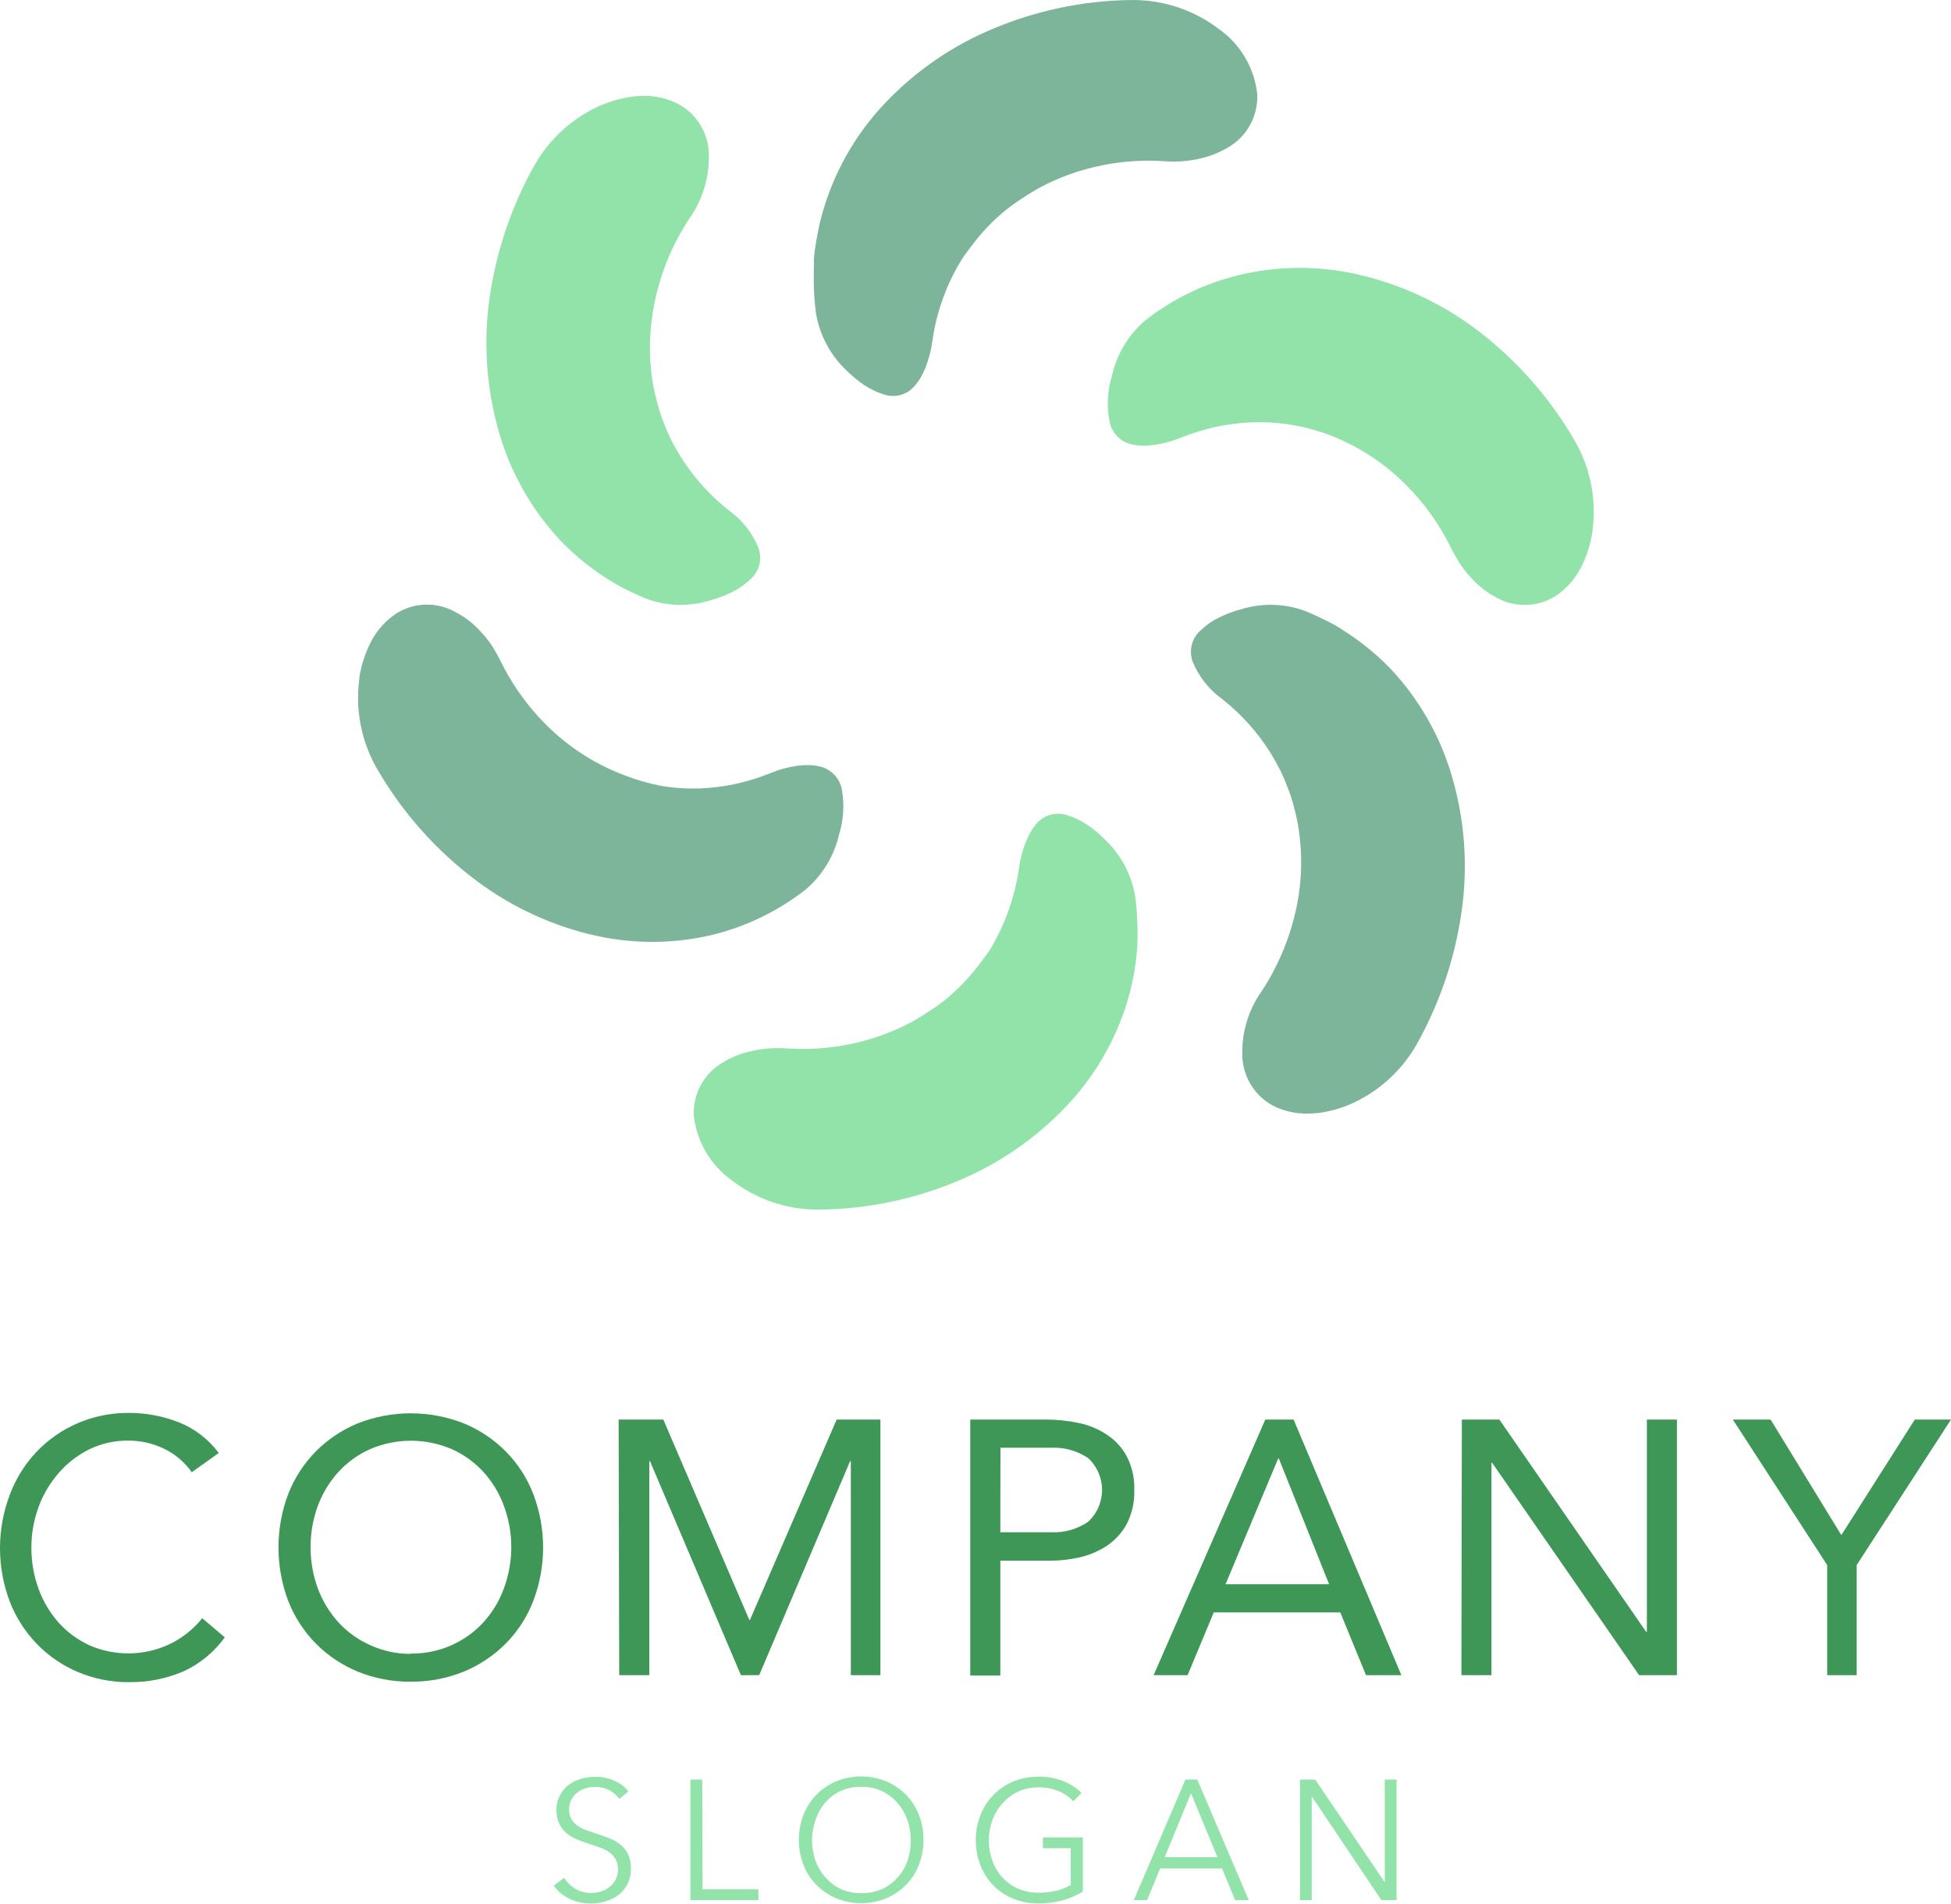
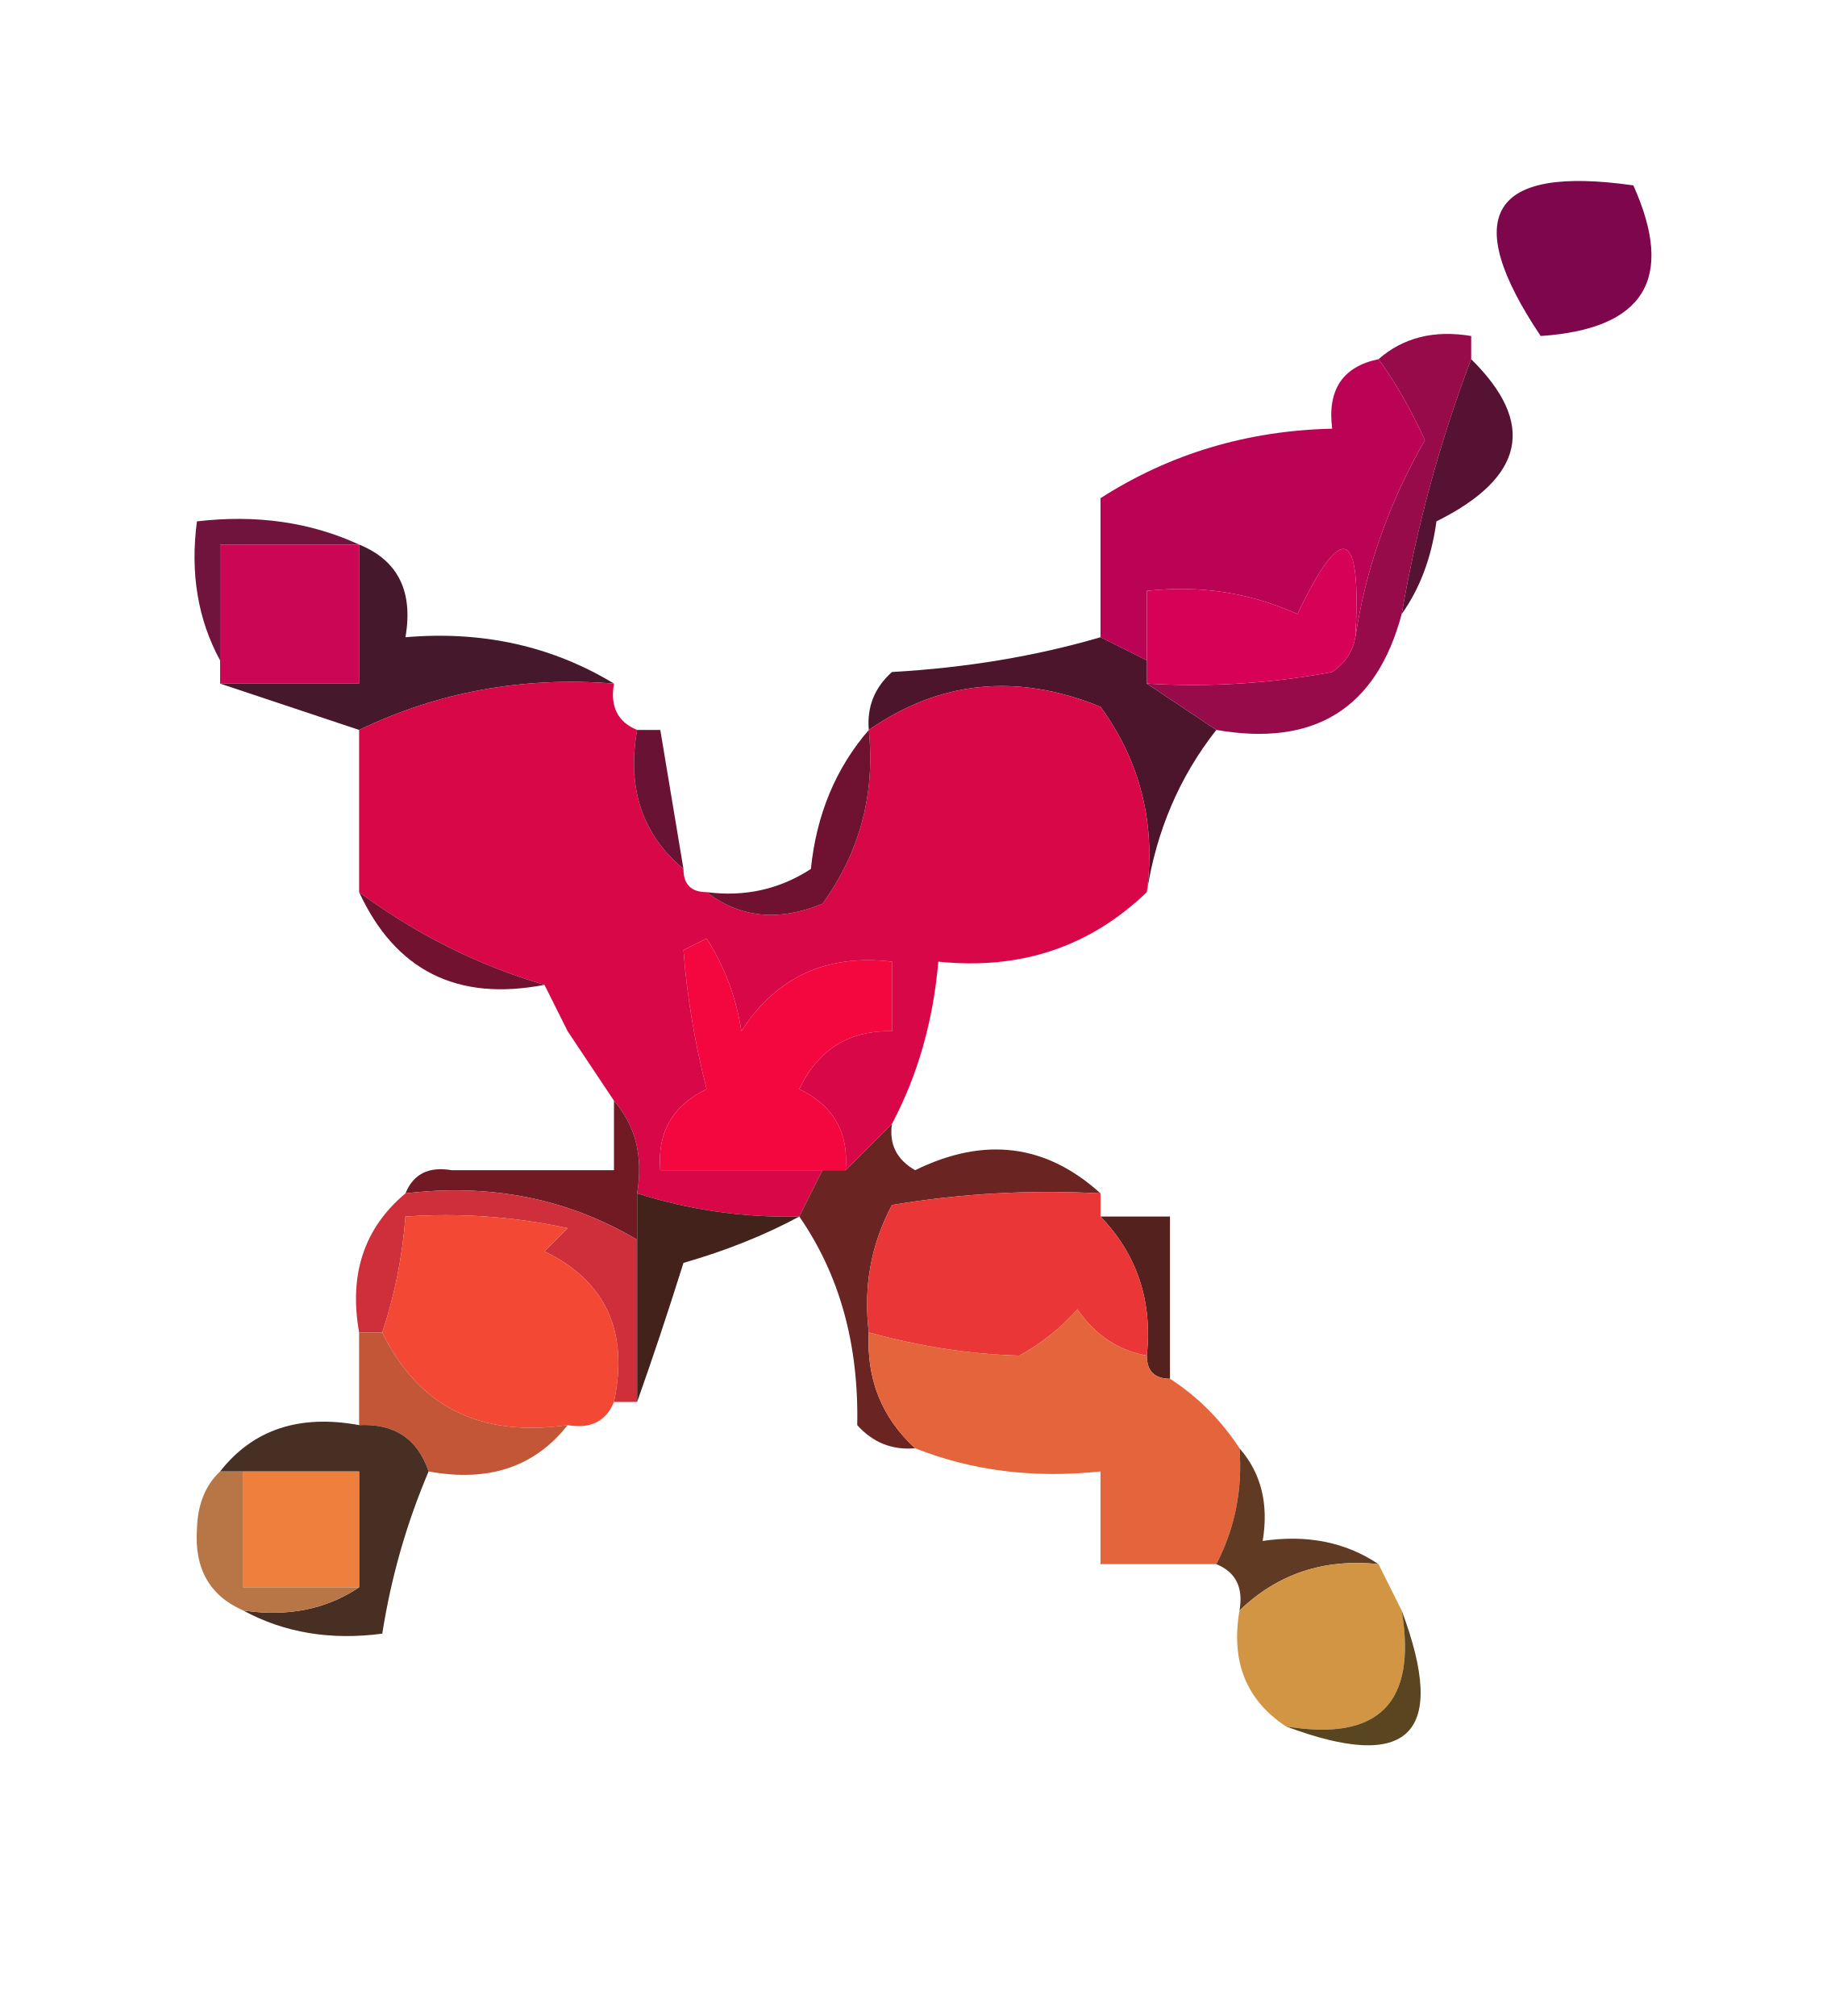
- <svg xmlns="http://www.w3.org/2000/svg" width="165" height="161" viewBox="0 0 165 161" fill="none">
-   <path d="M16.218 124.52C15.606 123.652 14.782 122.959 13.825 122.509C12.888 122.068 11.866 121.841 10.833 121.846C9.698 121.837 8.576 122.088 7.552 122.58C6.564 123.071 5.683 123.755 4.959 124.591C4.224 125.433 3.649 126.404 3.263 127.456C2.862 128.547 2.656 129.701 2.655 130.865C2.647 132.069 2.853 133.264 3.263 134.394C3.645 135.437 4.216 136.399 4.949 137.23C5.67 138.035 6.545 138.685 7.522 139.14C8.601 139.618 9.768 139.858 10.946 139.844C12.124 139.83 13.286 139.563 14.353 139.06C15.42 138.544 16.361 137.795 17.105 136.868L19.01 138.487C18.113 139.733 16.91 140.724 15.52 141.362C14.057 141.988 12.481 142.3 10.893 142.277C9.417 142.287 7.955 141.996 6.594 141.423C5.286 140.871 4.102 140.06 3.112 139.038C2.122 138.015 1.346 136.802 0.83 135.47C-0.277 132.557 -0.277 129.334 0.83 126.421C1.329 125.079 2.091 123.854 3.071 122.817C4.051 121.78 5.23 120.954 6.535 120.388C7.921 119.79 9.415 119.489 10.922 119.503C12.359 119.503 13.782 119.772 15.121 120.297C16.463 120.831 17.634 121.729 18.502 122.891L16.218 124.52Z" fill="#3E9757" />
-   <path d="M34.747 142.237C33.207 142.252 31.679 141.962 30.25 141.383C28.925 140.836 27.722 140.03 26.709 139.01C25.697 137.982 24.903 136.757 24.376 135.41C23.277 132.495 23.277 129.275 24.376 126.36C24.903 125.013 25.697 123.788 26.709 122.761C27.722 121.741 28.925 120.934 30.25 120.388C33.136 119.254 36.339 119.254 39.225 120.388C40.553 120.934 41.759 121.741 42.775 122.761C43.788 123.786 44.579 125.012 45.099 126.36C46.211 129.273 46.211 132.498 45.099 135.41C44.579 136.759 43.788 137.984 42.775 139.01C41.759 140.03 40.553 140.836 39.225 141.383C37.802 141.96 36.281 142.25 34.747 142.237ZM34.747 139.854C35.893 139.872 37.03 139.648 38.085 139.196C39.139 138.744 40.088 138.074 40.871 137.23C41.627 136.4 42.216 135.43 42.606 134.374C43.453 132.106 43.453 129.604 42.606 127.336C42.216 126.28 41.627 125.31 40.871 124.48C40.114 123.664 39.202 123.011 38.188 122.56C37.101 122.095 35.933 121.856 34.752 121.856C33.572 121.856 32.404 122.095 31.317 122.56C30.302 123.008 29.389 123.662 28.634 124.48C27.878 125.312 27.286 126.281 26.889 127.336C26.055 129.607 26.055 132.103 26.889 134.374C27.286 135.429 27.878 136.398 28.634 137.23C29.389 138.048 30.302 138.702 31.317 139.15C32.395 139.64 33.565 139.891 34.747 139.884V139.854Z" fill="#3E9757" />
-   <path d="M52.319 120.066H56.099L63.369 137.009H63.428L70.758 120.066H74.458V141.685H71.955V123.586H71.895L64.206 141.685H62.66L54.971 123.586H54.912V141.685H52.369L52.319 120.066Z" fill="#3E9757" />
-   <path d="M82.057 120.066H88.42C89.368 120.064 90.314 120.161 91.242 120.358C92.097 120.534 92.91 120.875 93.636 121.363C94.334 121.823 94.906 122.452 95.301 123.193C95.745 124.066 95.961 125.038 95.929 126.019C95.965 127.039 95.735 128.052 95.261 128.955C94.843 129.694 94.255 130.322 93.546 130.785C92.845 131.232 92.072 131.552 91.262 131.73C90.486 131.905 89.694 131.996 88.899 132.001H84.6V141.714H82.057V120.066ZM84.6 129.598H88.909C90.009 129.649 91.096 129.342 92.01 128.723C92.386 128.382 92.687 127.965 92.892 127.499C93.098 127.033 93.204 126.529 93.204 126.019C93.204 125.508 93.098 125.004 92.892 124.538C92.687 124.072 92.386 123.655 92.01 123.314C91.093 122.703 90.007 122.4 88.909 122.449H84.61L84.6 129.598Z" fill="#3E9757" />
-   <path d="M107.009 120.066H109.402L118.517 141.685H115.525L113.351 136.376H102.651L100.437 141.685H97.565L107.009 120.066ZM108.156 123.364H108.096L103.648 133.993H112.404L108.156 123.364Z" fill="#3E9757" />
-   <path d="M123.633 120.066H126.805L139.221 138.025H139.28V120.066H141.823V141.685H138.622L126.196 123.726H126.137V141.685H123.594L123.633 120.066Z" fill="#3E9757" />
-   <path d="M154.529 132.374L146.551 120.066H149.742L155.725 129.84L161.938 120.066H165L157.022 132.374V141.685H154.529V132.374Z" fill="#3E9757" />
-   <path d="M52.379 152.152C52.157 151.843 51.867 151.592 51.531 151.417C51.15 151.219 50.724 151.122 50.294 151.136C50.038 151.138 49.783 151.175 49.537 151.247C49.285 151.321 49.048 151.44 48.839 151.599C48.628 151.76 48.455 151.966 48.33 152.202C48.194 152.462 48.125 152.752 48.13 153.046C48.122 153.327 48.187 153.604 48.32 153.851C48.444 154.064 48.611 154.248 48.809 154.394C49.025 154.547 49.259 154.672 49.507 154.766L50.324 155.047C50.683 155.168 51.032 155.289 51.392 155.429C51.749 155.549 52.086 155.726 52.389 155.952C52.68 156.171 52.918 156.453 53.087 156.777C53.281 157.166 53.374 157.598 53.356 158.034C53.37 158.49 53.271 158.943 53.067 159.351C52.888 159.708 52.633 160.021 52.319 160.266C52.002 160.508 51.644 160.689 51.262 160.799C50.858 160.926 50.438 160.994 50.015 161C49.707 161 49.4 160.969 49.098 160.909C48.799 160.848 48.508 160.753 48.23 160.628C47.953 160.502 47.692 160.343 47.452 160.155C47.223 159.954 47.013 159.732 46.824 159.492L47.712 158.828C47.945 159.202 48.263 159.516 48.639 159.743C49.059 159.991 49.539 160.117 50.025 160.105C50.292 160.104 50.558 160.063 50.813 159.984C51.075 159.91 51.319 159.783 51.531 159.612C51.751 159.446 51.931 159.234 52.06 158.989C52.197 158.72 52.269 158.422 52.269 158.119C52.269 157.817 52.197 157.518 52.06 157.249C51.926 157.011 51.738 156.807 51.511 156.656C51.269 156.488 51.003 156.356 50.723 156.264C50.434 156.153 50.125 156.053 49.796 155.942C49.457 155.842 49.123 155.721 48.799 155.58C48.479 155.456 48.183 155.279 47.921 155.057C47.662 154.839 47.451 154.569 47.303 154.263C47.133 153.899 47.051 153.499 47.063 153.097C47.051 152.655 47.154 152.218 47.362 151.83C47.546 151.481 47.805 151.178 48.12 150.945C48.438 150.718 48.792 150.548 49.168 150.442C49.535 150.34 49.914 150.286 50.294 150.281C50.9 150.267 51.501 150.395 52.05 150.653C52.479 150.848 52.856 151.145 53.147 151.518L52.379 152.152Z" fill="#92E3A9" />
-   <path d="M59.419 159.793H64.136V160.708H58.392V150.513H59.39L59.419 159.793Z" fill="#92E3A9" />
-   <path d="M78.098 155.61C78.109 156.347 77.973 157.079 77.699 157.762C77.452 158.397 77.075 158.973 76.592 159.451C76.115 159.929 75.549 160.308 74.927 160.568C73.582 161.104 72.084 161.104 70.739 160.568C70.117 160.308 69.551 159.929 69.073 159.451C68.59 158.973 68.213 158.397 67.966 157.762C67.421 156.384 67.421 154.847 67.966 153.469C68.216 152.832 68.593 152.254 69.073 151.769C69.551 151.292 70.117 150.913 70.739 150.653C72.084 150.117 73.582 150.117 74.927 150.653C75.549 150.913 76.115 151.292 76.592 151.769C77.072 152.254 77.449 152.832 77.699 153.469C77.972 154.149 78.108 154.877 78.098 155.61ZM77.021 155.61C77.023 155.031 76.925 154.457 76.732 153.911C76.548 153.39 76.267 152.909 75.904 152.493C75.536 152.069 75.084 151.727 74.578 151.488C74.029 151.24 73.434 151.116 72.833 151.126C72.228 151.116 71.629 151.24 71.078 151.488C70.574 151.727 70.126 152.069 69.761 152.493C69.404 152.926 69.133 153.425 68.963 153.961C68.578 155.061 68.578 156.26 68.963 157.36C69.145 157.879 69.427 158.358 69.791 158.768C70.156 159.192 70.604 159.534 71.108 159.773C71.662 160.013 72.26 160.133 72.863 160.125C73.462 160.133 74.057 160.013 74.608 159.773C75.114 159.534 75.566 159.192 75.934 158.768C76.299 158.358 76.58 157.879 76.762 157.36C76.949 156.8 77.037 156.211 77.021 155.621V155.61Z" fill="#92E3A9" />
-   <path d="M90.773 152.353C90.421 151.977 89.993 151.682 89.517 151.488C88.985 151.27 88.415 151.164 87.841 151.176C87.24 151.167 86.645 151.29 86.096 151.538C85.591 151.78 85.14 152.122 84.77 152.544C84.4 152.957 84.112 153.439 83.922 153.961C83.523 155.058 83.523 156.263 83.922 157.36C84.1 157.884 84.383 158.365 84.754 158.773C85.124 159.181 85.575 159.508 86.076 159.733C86.627 159.973 87.222 160.093 87.822 160.085C88.352 160.09 88.881 160.029 89.397 159.904C89.804 159.805 90.194 159.646 90.554 159.431V156.324H88.201V155.409H91.581V159.994C91.024 160.329 90.423 160.583 89.796 160.748C89.144 160.912 88.474 160.993 87.802 160.99C87.077 160.998 86.359 160.862 85.687 160.588C85.061 160.337 84.492 159.958 84.016 159.475C83.541 158.992 83.169 158.416 82.925 157.782C82.656 157.097 82.521 156.367 82.526 155.63C82.52 154.896 82.659 154.168 82.935 153.489C83.185 152.852 83.562 152.274 84.042 151.789C84.52 151.312 85.085 150.933 85.707 150.673C86.373 150.405 87.084 150.269 87.802 150.271C88.524 150.254 89.242 150.38 89.916 150.643C90.493 150.869 91.019 151.211 91.462 151.649L90.773 152.353Z" fill="#92E3A9" />
-   <path d="M97.016 160.708H95.889L100.257 150.513H101.255L105.603 160.708H104.456L103.349 158.034H98.113L97.016 160.708ZM98.502 157.079H102.96L100.726 151.669L98.502 157.079Z" fill="#92E3A9" />
-   <path d="M117.111 159.2V150.513H118.109V160.708H116.822L110.938 151.94V160.708H109.941V150.513H111.227L117.111 159.2Z" fill="#92E3A9" />
-   <path d="M104.965 51.532C106.744 50.983 108.653 51.036 110.4 51.682C111.058 51.954 111.706 52.266 112.394 52.607C113.082 52.949 113.641 53.331 114.259 53.744C115.505 54.594 116.658 55.575 117.7 56.67C119.94 59.084 121.622 61.968 122.626 65.116C123.769 68.723 124.139 72.534 123.713 76.297C123.219 80.542 121.886 84.645 119.794 88.363C118.484 90.65 116.466 92.441 114.05 93.461C113.493 93.684 112.919 93.862 112.334 93.994C111.784 94.116 111.223 94.18 110.659 94.185C109.623 94.217 108.594 93.989 107.667 93.521C106.893 93.107 106.243 92.492 105.785 91.738C105.327 90.985 105.078 90.121 105.064 89.238C105.01 87.306 105.585 85.41 106.7 83.838C108.094 81.715 109.085 79.349 109.622 76.86C110.121 74.546 110.176 72.156 109.781 69.822C109.692 69.269 109.552 68.705 109.412 68.172C109.343 67.911 109.263 67.65 109.183 67.388C109.103 67.127 108.994 66.855 108.894 66.604C108.708 66.097 108.495 65.6 108.256 65.116C108.006 64.633 107.747 64.171 107.478 63.718C106.378 61.958 104.985 60.404 103.359 59.123C102.25 58.328 101.386 57.233 100.866 55.966C100.693 55.491 100.672 54.974 100.806 54.487C100.94 54 101.223 53.568 101.614 53.251C102.043 52.84 102.535 52.501 103.07 52.245C103.675 51.941 104.31 51.702 104.965 51.532Z" fill="#7DB59A" />
-   <path d="M93.406 70.968C94.772 72.242 95.683 73.935 95.999 75.784C96.099 76.5 96.159 77.222 96.179 77.946C96.219 78.679 96.219 79.414 96.179 80.148C96.119 80.882 96.029 81.626 95.899 82.37C95.766 83.123 95.589 83.869 95.371 84.602C94.426 87.769 92.79 90.682 90.584 93.129C88.055 95.918 84.974 98.141 81.539 99.654C77.642 101.378 73.438 102.281 69.183 102.309C66.549 102.316 63.986 101.446 61.893 99.835C60.996 99.198 60.245 98.375 59.689 97.421C59.134 96.467 58.787 95.405 58.672 94.305C58.643 93.422 58.85 92.548 59.271 91.773C59.692 90.999 60.312 90.352 61.065 89.901C61.834 89.42 62.682 89.08 63.568 88.895C64.549 88.674 65.557 88.599 66.56 88.674C69.082 88.845 71.614 88.531 74.019 87.749C75.154 87.38 76.252 86.905 77.3 86.331C77.819 86.03 78.298 85.718 78.786 85.396C79.257 85.087 79.709 84.751 80.143 84.391C80.991 83.677 81.769 82.882 82.466 82.018C82.805 81.596 83.124 81.143 83.463 80.701C83.803 80.258 84.032 79.816 84.281 79.333C85.244 77.493 85.885 75.5 86.176 73.441C86.276 72.679 86.471 71.932 86.754 71.219C86.874 70.918 87.014 70.626 87.173 70.344C87.243 70.223 87.323 70.103 87.403 69.992L87.652 69.67C87.978 69.29 88.412 69.02 88.896 68.898C89.38 68.775 89.889 68.806 90.355 68.987C90.626 69.066 90.89 69.17 91.142 69.298C91.419 69.43 91.685 69.581 91.94 69.751C92.467 70.107 92.958 70.514 93.406 70.968Z" fill="#92E3A9" />
-   <path d="M70.958 70.596C70.535 72.422 69.534 74.06 68.106 75.261C65.766 77.083 63.071 78.385 60.197 79.082C57.005 79.83 53.688 79.857 50.484 79.162C46.817 78.356 43.36 76.776 40.342 74.527C36.916 71.975 34.041 68.745 31.895 65.035C30.567 62.741 30.037 60.066 30.389 57.434C30.389 57.132 30.479 56.83 30.539 56.539C30.599 56.247 30.698 55.956 30.788 55.674C30.966 55.14 31.19 54.621 31.456 54.126C31.955 53.221 32.663 52.452 33.52 51.883C34.265 51.417 35.121 51.159 35.997 51.138C36.874 51.117 37.741 51.333 38.507 51.763C39.312 52.176 40.035 52.735 40.641 53.412C40.978 53.763 41.285 54.144 41.559 54.548C41.835 54.976 42.088 55.419 42.316 55.875C43.426 58.156 44.956 60.203 46.824 61.908C48.571 63.499 50.601 64.741 52.808 65.568C53.841 65.972 54.909 66.279 55.999 66.483C57.054 66.655 58.122 66.722 59.19 66.684C60.227 66.646 61.258 66.515 62.272 66.292C63.269 66.068 64.246 65.762 65.194 65.377C65.901 65.085 66.641 64.883 67.398 64.774C67.728 64.728 68.061 64.707 68.395 64.713C68.67 64.716 68.944 64.747 69.213 64.804C69.71 64.891 70.168 65.132 70.525 65.492C70.882 65.851 71.12 66.314 71.207 66.815C71.424 68.077 71.338 69.373 70.958 70.596Z" fill="#7DB59A" />
-   <path d="M60.058 50.777C58.279 51.336 56.368 51.282 54.623 50.627C53.964 50.355 53.316 50.043 52.628 49.702C51.987 49.355 51.365 48.976 50.763 48.565C49.517 47.715 48.364 46.734 47.322 45.639C45.084 43.227 43.402 40.347 42.396 37.203C41.256 33.592 40.882 29.779 41.299 26.012C41.795 21.767 43.128 17.665 45.218 13.946C46.532 11.656 48.553 9.862 50.972 8.838C51.528 8.614 52.102 8.439 52.688 8.315C53.234 8.185 53.792 8.117 54.353 8.114C55.39 8.085 56.419 8.317 57.345 8.788C58.121 9.199 58.773 9.814 59.231 10.568C59.69 11.322 59.937 12.187 59.948 13.071C59.996 15.002 59.422 16.896 58.312 18.471C56.908 20.585 55.917 22.95 55.39 25.439C54.893 27.753 54.835 30.142 55.221 32.477C55.321 33.04 55.46 33.593 55.6 34.126C55.67 34.398 55.749 34.659 55.829 34.921C55.909 35.182 56.009 35.444 56.108 35.695C56.308 36.208 56.517 36.7 56.757 37.183C56.996 37.666 57.265 38.138 57.535 38.581C58.631 40.343 60.025 41.898 61.653 43.176C62.763 43.974 63.627 45.072 64.146 46.343C64.318 46.819 64.338 47.337 64.202 47.824C64.066 48.311 63.781 48.743 63.388 49.058C62.958 49.463 62.471 49.802 61.943 50.063C61.341 50.368 60.709 50.608 60.058 50.777Z" fill="#92E3A9" />
-   <path d="M71.606 31.351C70.247 30.072 69.337 28.381 69.013 26.535C68.913 25.811 68.864 25.107 68.834 24.373C68.804 23.639 68.834 22.895 68.834 22.161C68.834 21.427 68.983 20.693 69.113 19.939C69.245 19.188 69.422 18.446 69.641 17.717C70.588 14.548 72.224 11.632 74.428 9.18C76.951 6.389 80.03 4.165 83.463 2.655C87.364 0.931 91.571 0.028 95.83 0C98.459 0.004 101.015 0.872 103.11 2.474C104.008 3.109 104.76 3.932 105.316 4.886C105.871 5.84 106.218 6.903 106.331 8.004C106.362 8.887 106.157 9.763 105.738 10.54C105.319 11.316 104.7 11.965 103.947 12.418C103.172 12.887 102.327 13.226 101.444 13.423C100.463 13.641 99.455 13.712 98.452 13.634C95.934 13.468 93.406 13.782 91.003 14.56C89.864 14.93 88.762 15.408 87.712 15.987C87.203 16.279 86.715 16.591 86.236 16.912C85.766 17.222 85.313 17.558 84.88 17.918C84.029 18.629 83.251 19.424 82.556 20.291C82.217 20.713 81.898 21.166 81.559 21.608C81.261 22.052 80.988 22.512 80.741 22.986C79.772 24.823 79.13 26.817 78.846 28.878C78.743 29.639 78.549 30.386 78.268 31.1C78.15 31.399 78.01 31.688 77.849 31.965C77.777 32.087 77.697 32.205 77.609 32.317C77.532 32.428 77.449 32.536 77.36 32.638C77.037 33.02 76.605 33.291 76.123 33.415C75.641 33.539 75.133 33.511 74.668 33.332C74.396 33.249 74.132 33.142 73.88 33.01C73.606 32.879 73.339 32.731 73.082 32.568C72.556 32.206 72.062 31.799 71.606 31.351Z" fill="#7DB59A" />
-   <path d="M94.055 31.723C94.474 29.896 95.476 28.257 96.907 27.058C99.26 25.23 101.973 23.93 104.865 23.247C108.056 22.491 111.374 22.46 114.578 23.157C118.248 23.955 121.707 25.528 124.731 27.772C128.155 30.33 131.028 33.563 133.177 37.274C134.505 39.564 135.035 42.236 134.683 44.865C134.646 45.169 134.593 45.472 134.524 45.77C134.454 46.062 134.374 46.353 134.284 46.625C134.105 47.164 133.878 47.685 133.606 48.183C133.111 49.084 132.406 49.851 131.552 50.416C130.808 50.884 129.953 51.143 129.076 51.166C128.2 51.189 127.333 50.975 126.566 50.546C125.762 50.126 125.039 49.564 124.431 48.887C124.096 48.53 123.79 48.147 123.514 47.741C123.234 47.313 122.978 46.87 122.746 46.414C121.641 44.133 120.114 42.085 118.248 40.381C116.504 38.789 114.472 37.55 112.265 36.731C110.215 35.982 108.041 35.641 105.862 35.725C104.826 35.763 103.794 35.895 102.781 36.117C101.784 36.338 100.807 36.641 99.859 37.022C99.148 37.314 98.405 37.517 97.645 37.626C97.314 37.67 96.981 37.694 96.648 37.696C96.37 37.687 96.093 37.657 95.82 37.605C95.321 37.521 94.862 37.282 94.504 36.921C94.147 36.561 93.909 36.097 93.825 35.594C93.588 34.305 93.666 32.975 94.055 31.723Z" fill="#92E3A9" />
+ <svg xmlns="http://www.w3.org/2000/svg" version="1.1" width="79" height="87" style="shape-rendering:geometricPrecision; text-rendering:geometricPrecision; image-rendering:optimizeQuality; fill-rule:evenodd; clip-rule:evenodd">
+   <rect id="backgroundrect" width="100%" height="100%" x="0" y="0" fill="none" stroke="none" />
+   <g class="currentLayer" style="">
+     <g id="svg_1" class="" opacity="0">
+       <path style="" fill="#191a1e" d="M -0.5,-0.5 C 25.833,-0.5 52.167,-0.5 78.5,-0.5C 78.5,7.167 78.5,14.833 78.5,22.5C 76.125,20.934 74.958,18.601 75,15.5C 74.583,14.244 73.75,13.577 72.5,13.5C 73.196,6.003 70.363,4.003 64,7.5C 63.507,9.134 63.34,10.801 63.5,12.5C 60.335,11.963 57.669,12.797 55.5,15C 55.833,15.333 56.167,15.667 56.5,16C 54.101,16.711 51.768,16.544 49.5,15.5C 48.523,17.411 47.857,19.411 47.5,21.5C 47.5,23.5 47.5,25.5 47.5,27.5C 44.695,28.32 41.695,28.82 38.5,29C 37.748,29.671 37.414,30.504 37.5,31.5C 36.074,33.148 35.24,35.148 35,37.5C 33.644,38.38 32.144,38.714 30.5,38.5C 29.833,38.5 29.5,38.167 29.5,37.5C 29.167,35.5 28.833,33.5 28.5,31.5C 28.627,28.184 29.627,25.184 31.5,22.5C 35.126,21.878 38.793,21.711 42.5,22C 43.833,21.333 43.833,20.667 42.5,20C 38.867,20.048 35.367,19.882 32,19.5C 30.833,19.833 29.667,20.167 28.5,20.5C 29.999,21.904 29.666,22.57 27.5,22.5C 22.759,22.31 18.092,21.977 13.5,21.5C 13.5,20.167 13.5,18.833 13.5,17.5C 10.795,17.38 10.129,18.38 11.5,20.5C 10.675,21.386 9.675,21.719 8.5,21.5C 7.909,17.37 5.909,16.204 2.5,18C 5.612,18.454 7.278,20.287 7.5,23.5C 6.194,25.93 5.194,25.597 4.5,22.5C 3.15,21.05 1.484,20.383 -0.5,20.5C -0.5,13.5 -0.5,6.5 -0.5,-0.5 Z" id="svg_2" opacity="0" />
+     </g>
+     <g id="svg_5">
+       <path style="opacity:1" fill="#7e064c" d="M 66.5,14.5 C 63.005,9.289 64.339,7.122 70.5,8C 72.31,12.033 70.976,14.2 66.5,14.5 Z" id="svg_6" />
+     </g>
+     <g id="svg_7">
+       <path style="opacity:1" fill="#970b4a" d="M 59.5,15.5 C 60.568,14.566 61.901,14.232 63.5,14.5C 63.5,14.833 63.5,15.167 63.5,15.5C 62.154,19.036 61.154,22.702 60.5,26.5C 59.413,30.573 56.746,32.239 52.5,31.5C 51.5,30.833 50.5,30.167 49.5,29.5C 52.187,29.664 54.854,29.497 57.5,29C 58.056,28.617 58.389,28.117 58.5,27.5C 58.959,24.51 59.959,21.677 61.5,19C 60.915,17.698 60.248,16.531 59.5,15.5 Z" id="svg_8" />
+     </g>
+     <g id="svg_9">
+       <path style="opacity:1" fill="#ba0355" d="M 59.5,15.5 C 60.248,16.531 60.915,17.698 61.5,19C 59.959,21.677 58.959,24.51 58.5,27.5C 58.775,22.78 57.941,22.446 56,26.5C 53.959,25.577 51.792,25.244 49.5,25.5C 49.5,26.5 49.5,27.5 49.5,28.5C 48.833,28.167 48.167,27.833 47.5,27.5C 47.5,25.5 47.5,23.5 47.5,21.5C 50.491,19.583 53.824,18.583 57.5,18.5C 57.285,16.821 57.952,15.821 59.5,15.5 Z" id="svg_10" />
+     </g>
+     <g id="svg_11">
+       <path style="opacity:1" fill="#561232" d="M 63.5,15.5 C 66.313,18.271 65.813,20.604 62,22.5C 61.79,24.058 61.29,25.392 60.5,26.5C 61.154,22.702 62.154,19.036 63.5,15.5 Z" id="svg_12" />
+     </g>
+     <g id="svg_13" class="" opacity="0">
+       <path style="" fill="#1f1e22" d="M 66.5,14.5 C 68.638,15.808 70.638,15.475 72.5,13.5C 73.75,13.577 74.583,14.244 75,15.5C 74.958,18.601 76.125,20.934 78.5,22.5C 78.5,43.833 78.5,65.167 78.5,86.5C 52.167,86.5 25.833,86.5 -0.5,86.5C -0.5,64.5 -0.5,42.5 -0.5,20.5C 1.484,20.383 3.15,21.05 4.5,22.5C 5.194,25.597 6.194,25.93 7.5,23.5C 7.278,20.287 5.612,18.454 2.5,18C 5.909,16.204 7.909,17.37 8.5,21.5C 9.675,21.719 10.675,21.386 11.5,20.5C 10.129,18.38 10.795,17.38 13.5,17.5C 13.5,18.833 13.5,20.167 13.5,21.5C 18.092,21.977 22.759,22.31 27.5,22.5C 29.666,22.57 29.999,21.904 28.5,20.5C 29.667,20.167 30.833,19.833 32,19.5C 35.367,19.882 38.867,20.048 42.5,20C 43.833,20.667 43.833,21.333 42.5,22C 38.793,21.711 35.126,21.878 31.5,22.5C 29.627,25.184 28.627,28.184 28.5,31.5C 28.167,31.5 27.833,31.5 27.5,31.5C 26.662,31.158 26.328,30.492 26.5,29.5C 23.829,27.882 20.829,27.215 17.5,27.5C 17.843,25.517 17.177,24.183 15.5,23.5C 13.393,22.532 11.059,22.198 8.5,22.5C 8.205,24.735 8.539,26.735 9.5,28.5C 9.5,28.833 9.5,29.167 9.5,29.5C 11.5,30.167 13.5,30.833 15.5,31.5C 15.5,33.833 15.5,36.167 15.5,38.5C 17.073,41.893 19.74,43.226 23.5,42.5C 23.833,43.167 24.167,43.833 24.5,44.5C 23.833,48.5 23.167,48.5 22.5,44.5C 20.5,44.5 18.5,44.5 16.5,44.5C 16.5,45.833 16.5,47.167 16.5,48.5C 18.199,48.34 19.866,48.507 21.5,49C 20.584,49.278 19.918,49.778 19.5,50.5C 18.508,50.328 17.842,50.662 17.5,51.5C 15.72,52.99 15.053,54.99 15.5,57.5C 15.5,58.833 15.5,60.167 15.5,61.5C 12.918,61.025 10.918,61.692 9.5,63.5C 8.861,64.097 8.528,64.93 8.5,66C 8.387,67.699 9.053,68.866 10.5,69.5C 12.265,70.461 14.265,70.795 16.5,70.5C 16.878,68.079 17.545,65.746 18.5,63.5C 21.082,63.975 23.082,63.308 24.5,61.5C 25.492,61.672 26.158,61.338 26.5,60.5C 26.833,60.5 27.167,60.5 27.5,60.5C 28.165,58.631 28.831,56.631 29.5,54.5C 31.336,53.972 33.003,53.306 34.5,52.5C 36.237,55.008 37.07,58.008 37,61.5C 37.671,62.252 38.504,62.586 39.5,62.5C 41.948,63.473 44.615,63.806 47.5,63.5C 47.5,64.833 47.5,66.167 47.5,67.5C 49.167,67.5 50.833,67.5 52.5,67.5C 53.338,67.842 53.672,68.508 53.5,69.5C 53.12,71.698 53.787,73.365 55.5,74.5C 60.833,76.5 62.5,74.833 60.5,69.5C 60.167,68.833 59.833,68.167 59.5,67.5C 58.081,66.549 56.415,66.216 54.5,66.5C 54.768,64.901 54.434,63.568 53.5,62.5C 52.694,61.272 51.694,60.272 50.5,59.5C 50.5,57.167 50.5,54.833 50.5,52.5C 49.5,52.5 48.5,52.5 47.5,52.5C 47.5,52.167 47.5,51.833 47.5,51.5C 45.151,49.369 42.484,49.035 39.5,50.5C 38.703,50.043 38.369,49.376 38.5,48.5C 39.612,46.401 40.279,44.067 40.5,41.5C 44.035,41.868 47.035,40.868 49.5,38.5C 49.917,35.841 50.917,33.508 52.5,31.5C 56.746,32.239 59.413,30.573 60.5,26.5C 61.29,25.392 61.79,24.058 62,22.5C 65.813,20.604 66.313,18.271 63.5,15.5C 63.5,15.167 63.5,14.833 63.5,14.5C 64.202,13.884 65.202,13.884 66.5,14.5 Z" id="svg_14" opacity="0" />
+     </g>
+     <g id="svg_15">
+       <path style="opacity:1" fill="#70143d" d="M 15.5,23.5 C 13.5,23.5 11.5,23.5 9.5,23.5C 9.5,25.167 9.5,26.833 9.5,28.5C 8.539,26.735 8.205,24.735 8.5,22.5C 11.059,22.198 13.393,22.532 15.5,23.5 Z" id="svg_16" />
+     </g>
+     <g id="svg_17">
+       <path style="opacity:1" fill="#cb0654" d="M 15.5,23.5 C 15.5,25.5 15.5,27.5 15.5,29.5C 13.5,29.5 11.5,29.5 9.5,29.5C 9.5,29.167 9.5,28.833 9.5,28.5C 9.5,26.833 9.5,25.167 9.5,23.5C 11.5,23.5 13.5,23.5 15.5,23.5 Z" id="svg_18" />
+     </g>
+     <g id="svg_19">
+       <path style="opacity:1" fill="#d70257" d="M 58.5,27.5 C 58.389,28.117 58.056,28.617 57.5,29C 54.854,29.497 52.187,29.664 49.5,29.5C 49.5,29.167 49.5,28.833 49.5,28.5C 49.5,27.5 49.5,26.5 49.5,25.5C 51.792,25.244 53.959,25.577 56,26.5C 57.941,22.446 58.775,22.78 58.5,27.5 Z" id="svg_20" />
+     </g>
+     <g id="svg_21">
+       <path style="opacity:1" fill="#45182c" d="M 15.5,23.5 C 17.177,24.183 17.843,25.517 17.5,27.5C 20.829,27.215 23.829,27.882 26.5,29.5C 22.587,29.187 18.921,29.853 15.5,31.5C 13.5,30.833 11.5,30.167 9.5,29.5C 11.5,29.5 13.5,29.5 15.5,29.5C 15.5,27.5 15.5,25.5 15.5,23.5 Z" id="svg_22" />
+     </g>
+     <g id="svg_23">
+       <path style="opacity:1" fill="#4d152c" d="M 47.5,27.5 C 48.167,27.833 48.833,28.167 49.5,28.5C 49.5,28.833 49.5,29.167 49.5,29.5C 50.5,30.167 51.5,30.833 52.5,31.5C 50.917,33.508 49.917,35.841 49.5,38.5C 49.89,35.534 49.223,32.868 47.5,30.5C 43.901,29.035 40.568,29.368 37.5,31.5C 37.414,30.504 37.748,29.671 38.5,29C 41.695,28.82 44.695,28.32 47.5,27.5 Z" id="svg_24" />
+     </g>
+     <g id="svg_25">
+       <path style="opacity:1" fill="#d80848" d="M 26.5,29.5 C 26.328,30.492 26.662,31.158 27.5,31.5C 27.053,34.01 27.72,36.01 29.5,37.5C 29.5,38.167 29.833,38.5 30.5,38.5C 31.946,39.613 33.613,39.78 35.5,39C 37.113,36.772 37.78,34.272 37.5,31.5C 40.568,29.368 43.901,29.035 47.5,30.5C 49.223,32.868 49.89,35.534 49.5,38.5C 47.035,40.868 44.035,41.868 40.5,41.5C 40.279,44.067 39.612,46.401 38.5,48.5C 37.833,49.167 37.167,49.833 36.5,50.5C 36.64,48.876 35.973,47.71 34.5,47C 35.308,45.294 36.641,44.461 38.5,44.5C 38.5,43.5 38.5,42.5 38.5,41.5C 35.675,41.162 33.508,42.162 32,44.5C 31.781,43.062 31.281,41.729 30.5,40.5C 30.167,40.667 29.833,40.833 29.5,41C 29.647,42.974 29.98,44.974 30.5,47C 29.027,47.71 28.36,48.876 28.5,50.5C 30.833,50.5 33.167,50.5 35.5,50.5C 35.167,51.167 34.833,51.833 34.5,52.5C 32.097,52.552 29.764,52.219 27.5,51.5C 27.768,49.901 27.434,48.568 26.5,47.5C 25.833,46.5 25.167,45.5 24.5,44.5C 24.167,43.833 23.833,43.167 23.5,42.5C 20.639,41.66 17.973,40.327 15.5,38.5C 15.5,36.167 15.5,33.833 15.5,31.5C 18.921,29.853 22.587,29.187 26.5,29.5 Z" id="svg_26" />
+     </g>
+     <g id="svg_27">
+       <path style="opacity:1" fill="#681333" d="M 27.5,31.5 C 27.833,31.5 28.167,31.5 28.5,31.5C 28.833,33.5 29.167,35.5 29.5,37.5C 27.72,36.01 27.053,34.01 27.5,31.5 Z" id="svg_28" />
+     </g>
+     <g id="svg_29">
+       <path style="opacity:1" fill="#6f1131" d="M 37.5,31.5 C 37.78,34.272 37.113,36.772 35.5,39C 33.613,39.78 31.946,39.613 30.5,38.5C 32.144,38.714 33.644,38.38 35,37.5C 35.24,35.148 36.074,33.148 37.5,31.5 Z" id="svg_30" />
+     </g>
+     <g id="svg_31">
+       <path style="opacity:1" fill="#701230" d="M 15.5,38.5 C 17.973,40.327 20.639,41.66 23.5,42.5C 19.74,43.226 17.073,41.893 15.5,38.5 Z" id="svg_32" />
+     </g>
+     <g id="svg_33">
+       <path style="opacity:1" fill="#f3073e" d="M 36.5,50.5 C 36.167,50.5 35.833,50.5 35.5,50.5C 33.167,50.5 30.833,50.5 28.5,50.5C 28.36,48.876 29.027,47.71 30.5,47C 29.98,44.974 29.647,42.974 29.5,41C 29.833,40.833 30.167,40.667 30.5,40.5C 31.281,41.729 31.781,43.062 32,44.5C 33.508,42.162 35.675,41.162 38.5,41.5C 38.5,42.5 38.5,43.5 38.5,44.5C 36.641,44.461 35.308,45.294 34.5,47C 35.973,47.71 36.64,48.876 36.5,50.5 Z" id="svg_34" />
+     </g>
+     <g id="svg_37">
+       <path style="opacity:1" fill="#711a23" d="M 26.5,47.5 C 27.434,48.568 27.768,49.901 27.5,51.5C 27.5,52.167 27.5,52.833 27.5,53.5C 24.512,51.727 21.178,51.06 17.5,51.5C 17.842,50.662 18.508,50.328 19.5,50.5C 21.833,50.5 24.167,50.5 26.5,50.5C 26.5,49.5 26.5,48.5 26.5,47.5 Z" id="svg_38" />
+     </g>
+     <g id="svg_39">
+       <path style="opacity:1" fill="#6a2523" d="M 38.5,48.5 C 38.369,49.376 38.703,50.043 39.5,50.5C 42.484,49.035 45.151,49.369 47.5,51.5C 44.482,51.335 41.482,51.502 38.5,52C 37.594,53.7 37.261,55.533 37.5,57.5C 37.392,59.514 38.058,61.181 39.5,62.5C 38.504,62.586 37.671,62.252 37,61.5C 37.07,58.008 36.237,55.008 34.5,52.5C 34.833,51.833 35.167,51.167 35.5,50.5C 35.833,50.5 36.167,50.5 36.5,50.5C 37.167,49.833 37.833,49.167 38.5,48.5 Z" id="svg_40" />
+     </g>
+     <g id="svg_41">
+       <path style="opacity:1" fill="#ce2f3b" d="M 17.5,51.5 C 21.178,51.06 24.512,51.727 27.5,53.5C 27.5,55.833 27.5,58.167 27.5,60.5C 27.167,60.5 26.833,60.5 26.5,60.5C 27.145,57.453 26.145,55.286 23.5,54C 23.833,53.667 24.167,53.333 24.5,53C 22.19,52.503 19.857,52.337 17.5,52.5C 17.371,54.216 17.038,55.883 16.5,57.5C 16.167,57.5 15.833,57.5 15.5,57.5C 15.053,54.99 15.72,52.99 17.5,51.5 Z" id="svg_42" />
+     </g>
+     <g id="svg_43">
+       <path style="opacity:1" fill="#42221a" d="M 27.5,51.5 C 29.764,52.219 32.097,52.552 34.5,52.5C 33.003,53.306 31.336,53.972 29.5,54.5C 28.831,56.631 28.165,58.631 27.5,60.5C 27.5,58.167 27.5,55.833 27.5,53.5C 27.5,52.833 27.5,52.167 27.5,51.5 Z" id="svg_44" />
+     </g>
+     <g id="svg_45">
+       <path style="opacity:1" fill="#55211e" d="M 47.5,52.5 C 48.5,52.5 49.5,52.5 50.5,52.5C 50.5,54.833 50.5,57.167 50.5,59.5C 49.833,59.5 49.5,59.167 49.5,58.5C 49.748,56.142 49.081,54.142 47.5,52.5 Z" id="svg_46" />
+     </g>
+     <g id="svg_47">
+       <path style="opacity:1" fill="#eb3638" d="M 47.5,51.5 C 47.5,51.833 47.5,52.167 47.5,52.5C 49.081,54.142 49.748,56.142 49.5,58.5C 48.265,58.279 47.265,57.612 46.5,56.5C 45.784,57.311 44.95,57.978 44,58.5C 41.879,58.443 39.712,58.11 37.5,57.5C 37.261,55.533 37.594,53.7 38.5,52C 41.482,51.502 44.482,51.335 47.5,51.5 Z" id="svg_48" />
+     </g>
+     <g id="svg_49">
+       <path style="opacity:1" fill="#f24834" d="M 26.5,60.5 C 26.158,61.338 25.492,61.672 24.5,61.5C 20.731,62.04 18.064,60.706 16.5,57.5C 17.038,55.883 17.371,54.216 17.5,52.5C 19.857,52.337 22.19,52.503 24.5,53C 24.167,53.333 23.833,53.667 23.5,54C 26.145,55.286 27.145,57.453 26.5,60.5 Z" id="svg_50" />
+     </g>
+     <g id="svg_51">
+       <path style="opacity:1" fill="#c35637" d="M 15.5,57.5 C 15.833,57.5 16.167,57.5 16.5,57.5C 18.064,60.706 20.731,62.04 24.5,61.5C 23.082,63.308 21.082,63.975 18.5,63.5C 18.027,62.094 17.027,61.427 15.5,61.5C 15.5,60.167 15.5,58.833 15.5,57.5 Z" id="svg_52" />
+     </g>
+     <g id="svg_53">
+       <path style="opacity:1" fill="#e4653b" d="M 49.5,58.5 C 49.5,59.167 49.833,59.5 50.5,59.5C 51.694,60.272 52.694,61.272 53.5,62.5C 53.634,64.291 53.301,65.958 52.5,67.5C 50.833,67.5 49.167,67.5 47.5,67.5C 47.5,66.167 47.5,64.833 47.5,63.5C 44.615,63.806 41.948,63.473 39.5,62.5C 38.058,61.181 37.392,59.514 37.5,57.5C 39.712,58.11 41.879,58.443 44,58.5C 44.95,57.978 45.784,57.311 46.5,56.5C 47.265,57.612 48.265,58.279 49.5,58.5 Z" id="svg_54" />
+     </g>
+     <g id="svg_55">
+       <path style="opacity:1" fill="#482f24" d="M 15.5,61.5 C 17.027,61.427 18.027,62.094 18.5,63.5C 17.545,65.746 16.878,68.079 16.5,70.5C 14.265,70.795 12.265,70.461 10.5,69.5C 12.415,69.784 14.081,69.451 15.5,68.5C 15.5,66.833 15.5,65.167 15.5,63.5C 13.833,63.5 12.167,63.5 10.5,63.5C 10.167,63.5 9.833,63.5 9.5,63.5C 10.918,61.692 12.918,61.025 15.5,61.5 Z" id="svg_56" />
+     </g>
+     <g id="svg_57">
+       <path style="opacity:1" fill="#ee7f3c" d="M 10.5,63.5 C 12.167,63.5 13.833,63.5 15.5,63.5C 15.5,65.167 15.5,66.833 15.5,68.5C 13.833,68.5 12.167,68.5 10.5,68.5C 10.5,66.833 10.5,65.167 10.5,63.5 Z" id="svg_58" />
+     </g>
+     <g id="svg_59">
+       <path style="opacity:1" fill="#b87546" d="M 9.5,63.5 C 9.833,63.5 10.167,63.5 10.5,63.5C 10.5,65.167 10.5,66.833 10.5,68.5C 12.167,68.5 13.833,68.5 15.5,68.5C 14.081,69.451 12.415,69.784 10.5,69.5C 9.053,68.866 8.387,67.699 8.5,66C 8.528,64.93 8.861,64.097 9.5,63.5 Z" id="svg_60" />
+     </g>
+     <g id="svg_61">
+       <path style="opacity:1" fill="#613a24" d="M 53.5,62.5 C 54.434,63.568 54.768,64.901 54.5,66.5C 56.415,66.216 58.081,66.549 59.5,67.5C 57.142,67.252 55.142,67.919 53.5,69.5C 53.672,68.508 53.338,67.842 52.5,67.5C 53.301,65.958 53.634,64.291 53.5,62.5 Z" id="svg_62" />
+     </g>
+     <g id="svg_63">
+       <path style="opacity:1" fill="#d19543" d="M 59.5,67.5 C 59.833,68.167 60.167,68.833 60.5,69.5C 61.167,73.5 59.5,75.167 55.5,74.5C 53.787,73.365 53.12,71.698 53.5,69.5C 55.142,67.919 57.142,67.252 59.5,67.5 Z" id="svg_64" />
+     </g>
+     <g id="svg_65">
+       <path style="opacity:1" fill="#59451f" d="M 60.5,69.5 C 62.5,74.833 60.833,76.5 55.5,74.5C 59.5,75.167 61.167,73.5 60.5,69.5 Z" id="svg_66" />
+     </g>
+   </g>
</svg>
